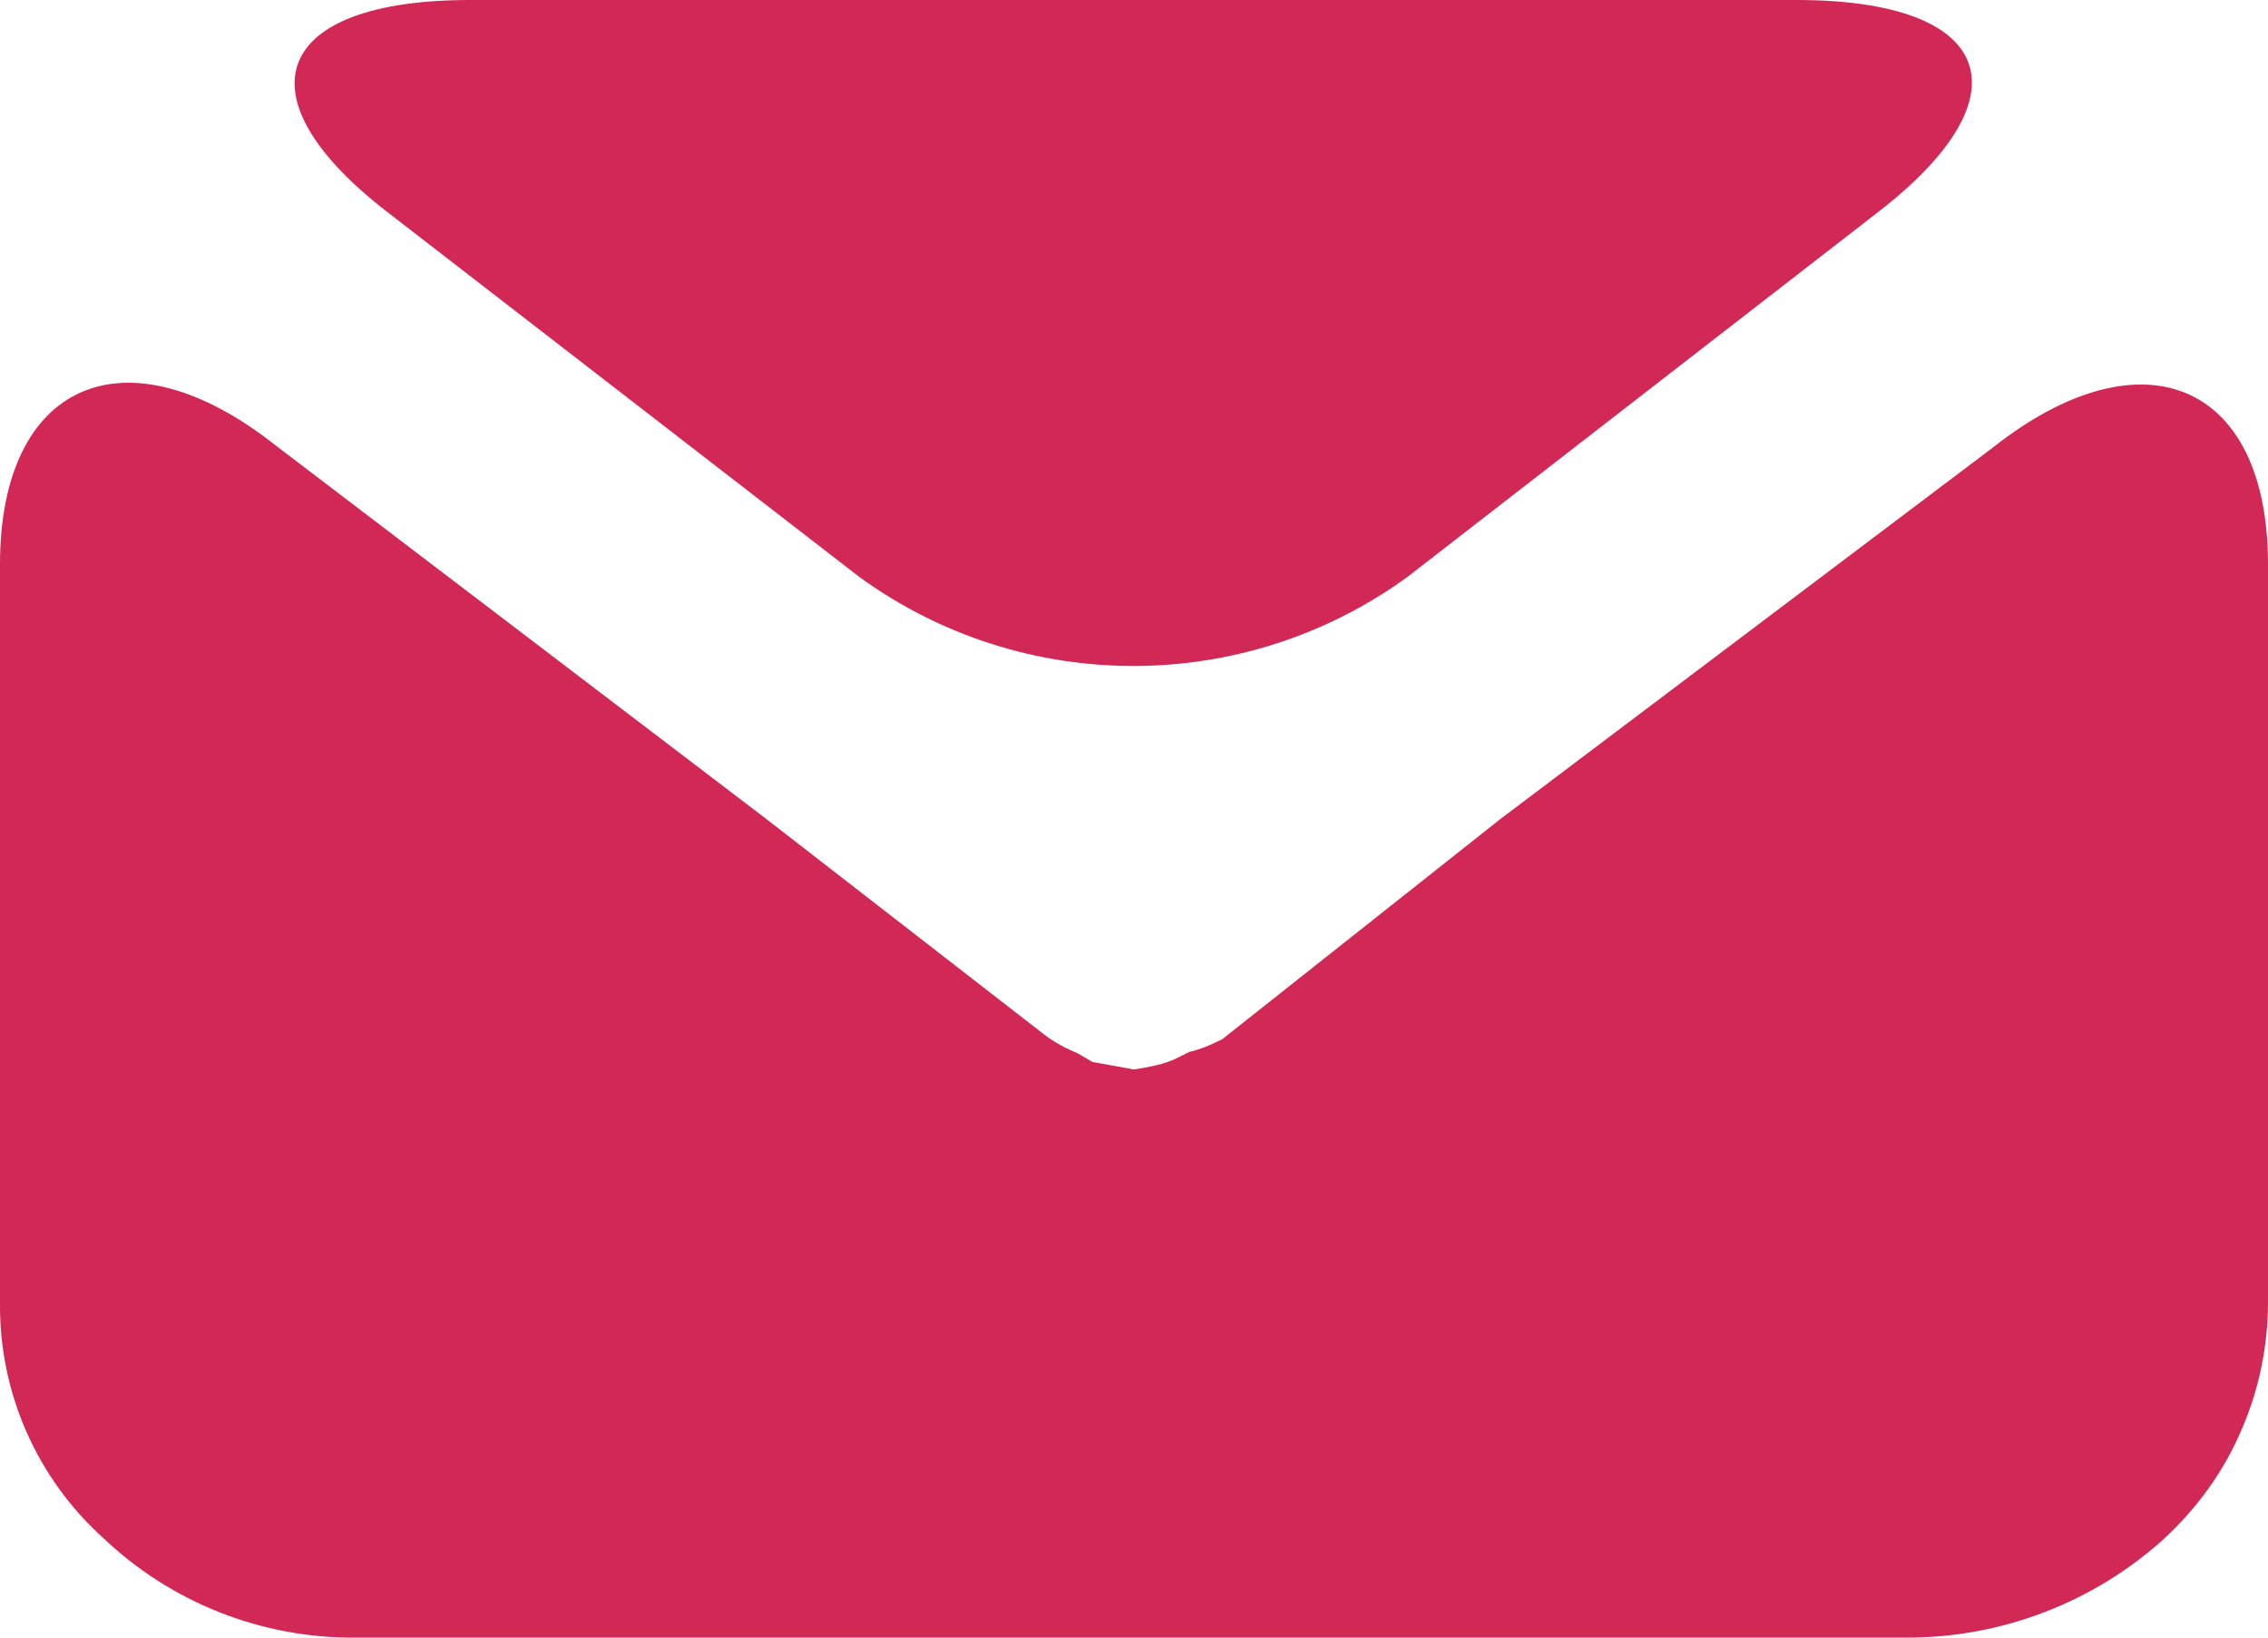
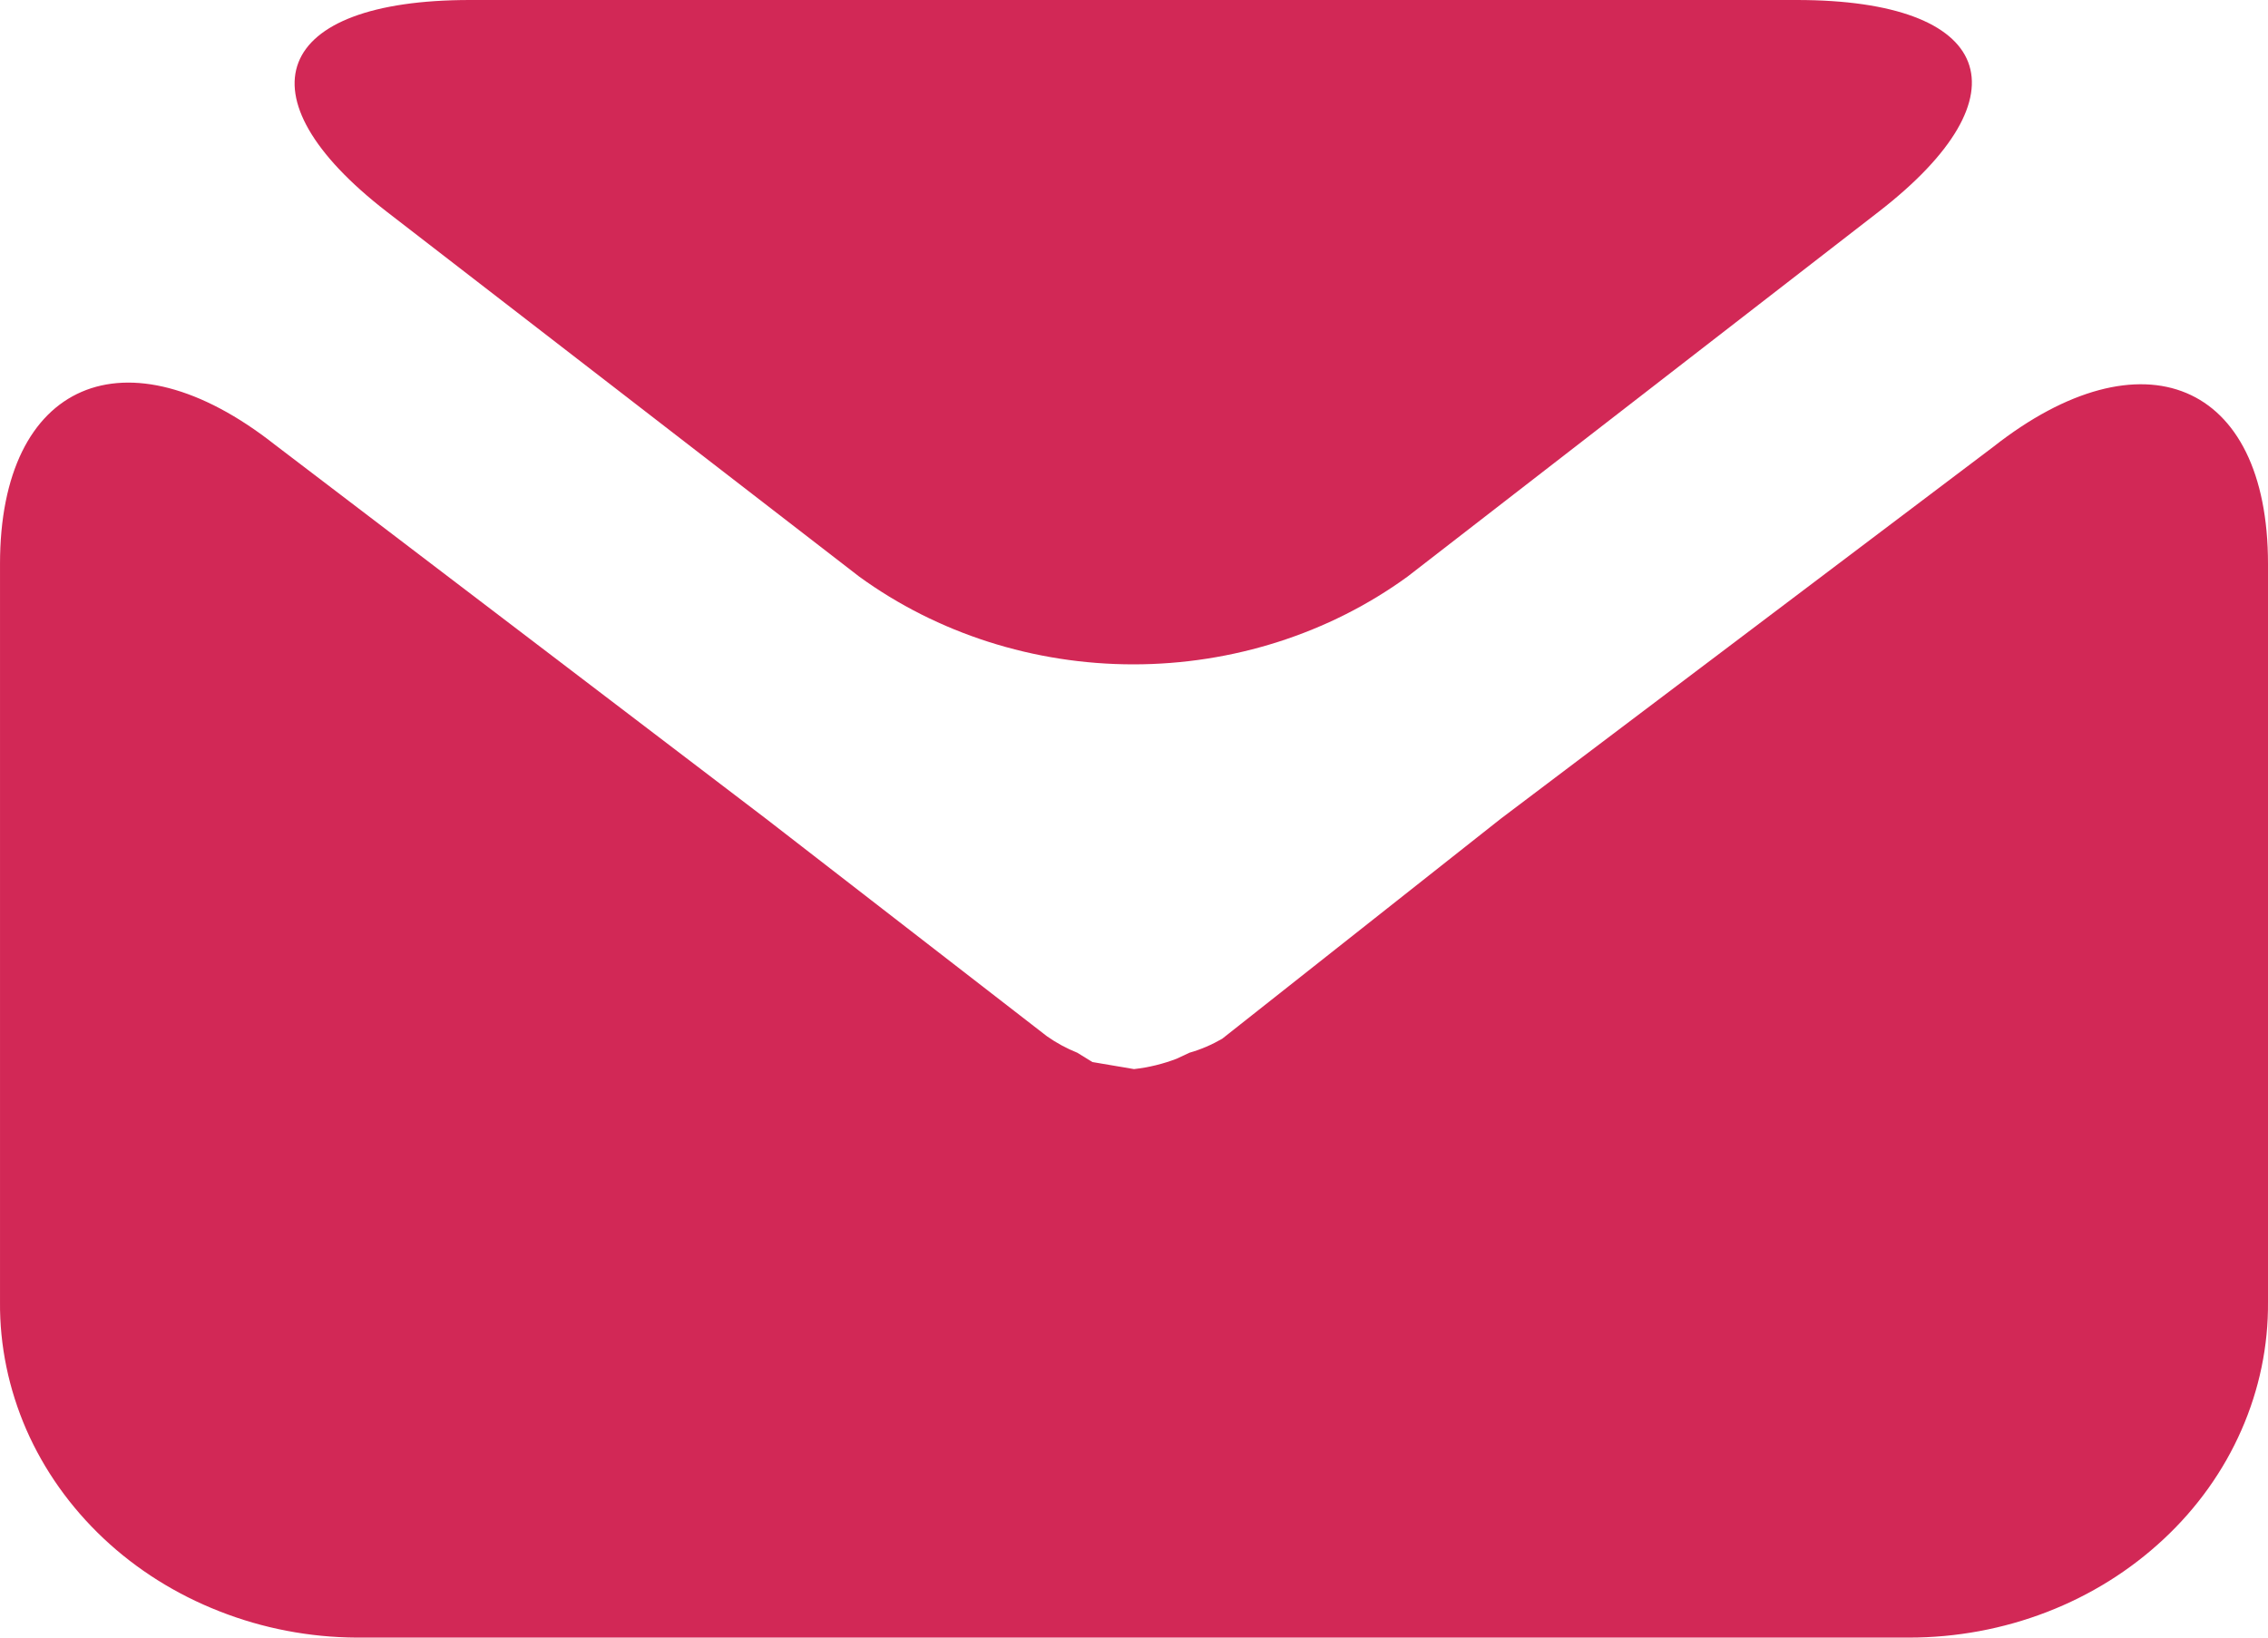
- <svg xmlns="http://www.w3.org/2000/svg" width="18" height="13" fill="none">
-   <path fill="#D22856" d="M14.91 1.68c1.2-.93.91-1.68-.65-1.68H3.73c-1.56 0-1.85.76-.66 1.68l3.75 2.9a3.7 3.7 0 0 0 4.35 0l3.74-2.9Z" />
-   <path fill="#D22856" d="M11.91 6.5 9.7 8.25c-.08.04-.17.08-.26.1l-.1.05c-.1.05-.22.07-.34.09l-.33-.06-.12-.07a1.18 1.18 0 0 1-.24-.13L6.08 6.5l-3.9-2.97C1 2.6 0 3.03 0 4.48v5.86a2.48 2.48 0 0 0 .82 1.87 2.87 2.87 0 0 0 2.01.79h12.32a3.04 3.04 0 0 0 2.02-.78c.27-.25.48-.54.62-.87.14-.32.21-.67.21-1.01V4.48c0-1.45-1-1.86-2.18-.93L11.91 6.5Z" />
+ <svg xmlns="http://www.w3.org/2000/svg" width="18" height="13" viewBox="0 0 18 13" fill="none">
+   <path d="M14.91 1.681C16.11 0.752 15.82 0 14.26 0H3.73C2.17 0 1.88 0.761 3.07 1.681L6.82 4.578C7.441 5.029 8.207 5.274 8.995 5.274C9.783 5.274 10.549 5.029 11.17 4.578L14.91 1.681Z" fill="#D22856" />
+   <path d="M11.91 6.5L9.7 8.246C9.619 8.293 9.532 8.331 9.44 8.357L9.34 8.404C9.231 8.446 9.117 8.474 9 8.487L8.67 8.431L8.55 8.357C8.465 8.323 8.384 8.279 8.31 8.227L6.08 6.5L2.18 3.529C1 2.6 7.0672e-05 3.027 7.0672e-05 4.476V10.335C-0.003 10.682 0.069 11.027 0.209 11.349C0.35 11.671 0.558 11.964 0.821 12.212C1.083 12.459 1.396 12.656 1.741 12.791C2.086 12.927 2.456 12.998 2.83 13H15.15C15.526 13 15.898 12.931 16.245 12.797C16.592 12.663 16.907 12.466 17.172 12.218C17.437 11.971 17.647 11.677 17.789 11.353C17.931 11.03 18.003 10.684 18 10.335V4.476C18 3.027 17 2.619 15.82 3.547L11.91 6.5Z" fill="#D22856" />
</svg>
